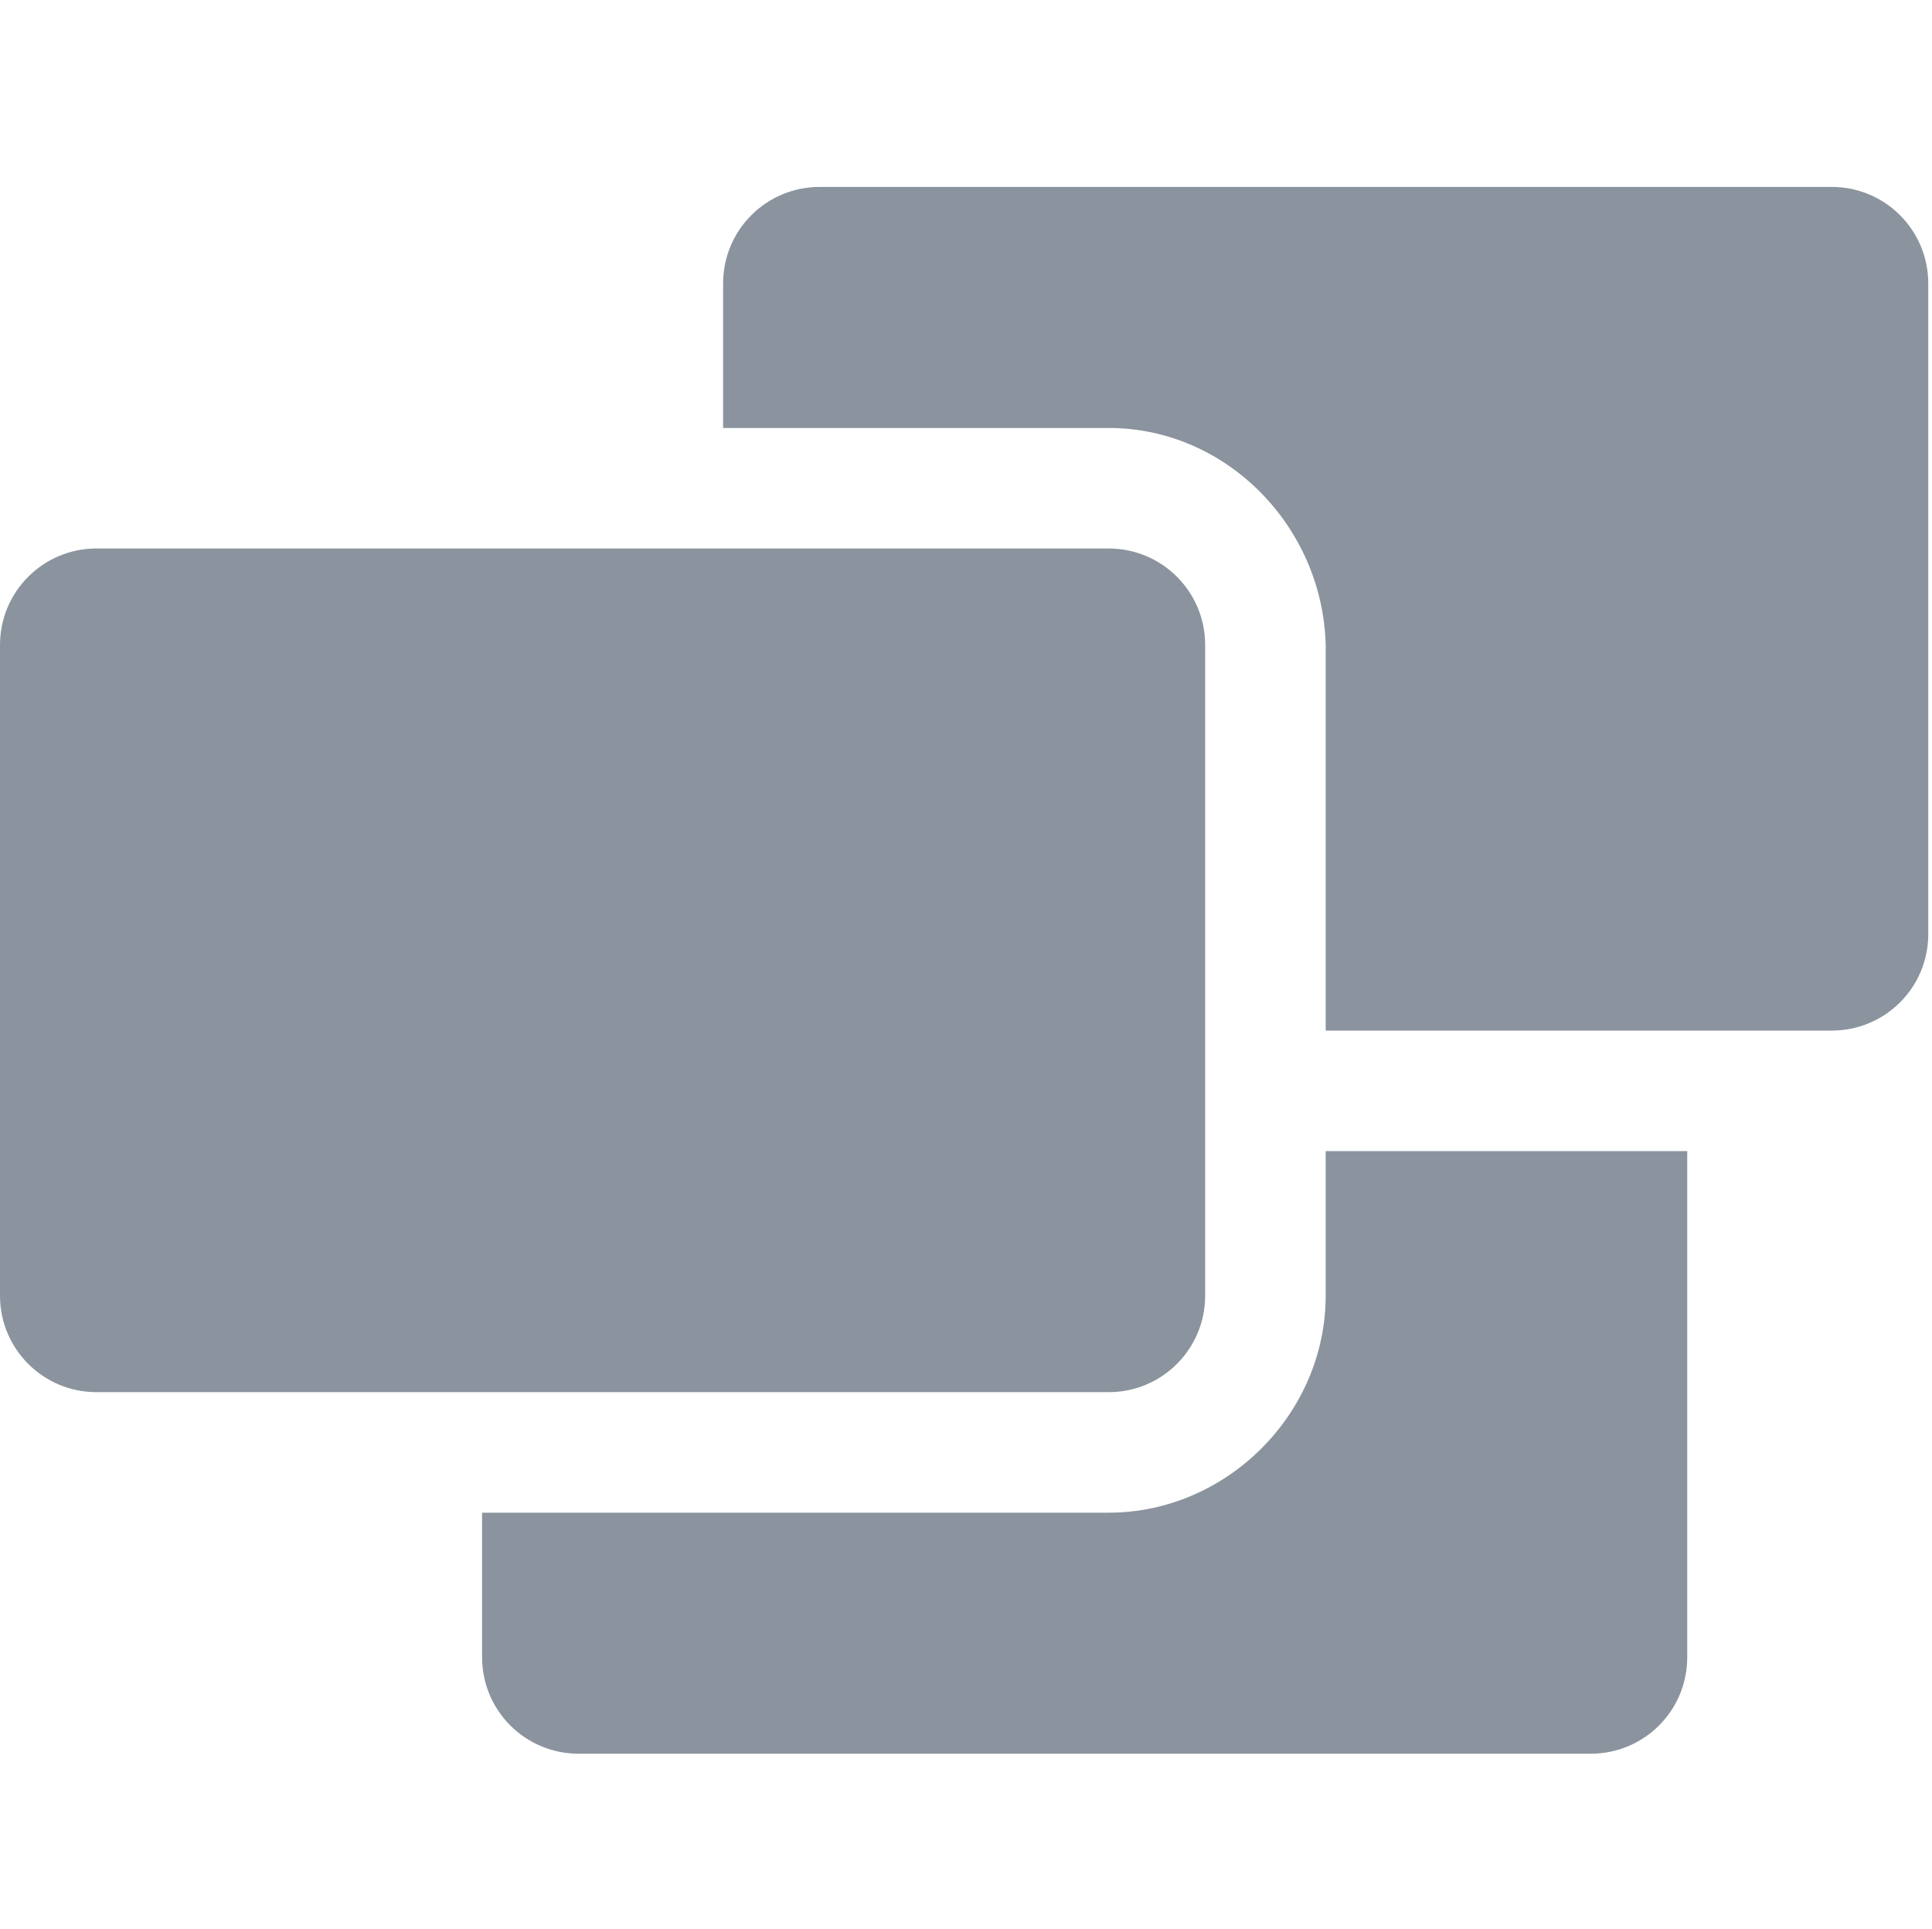
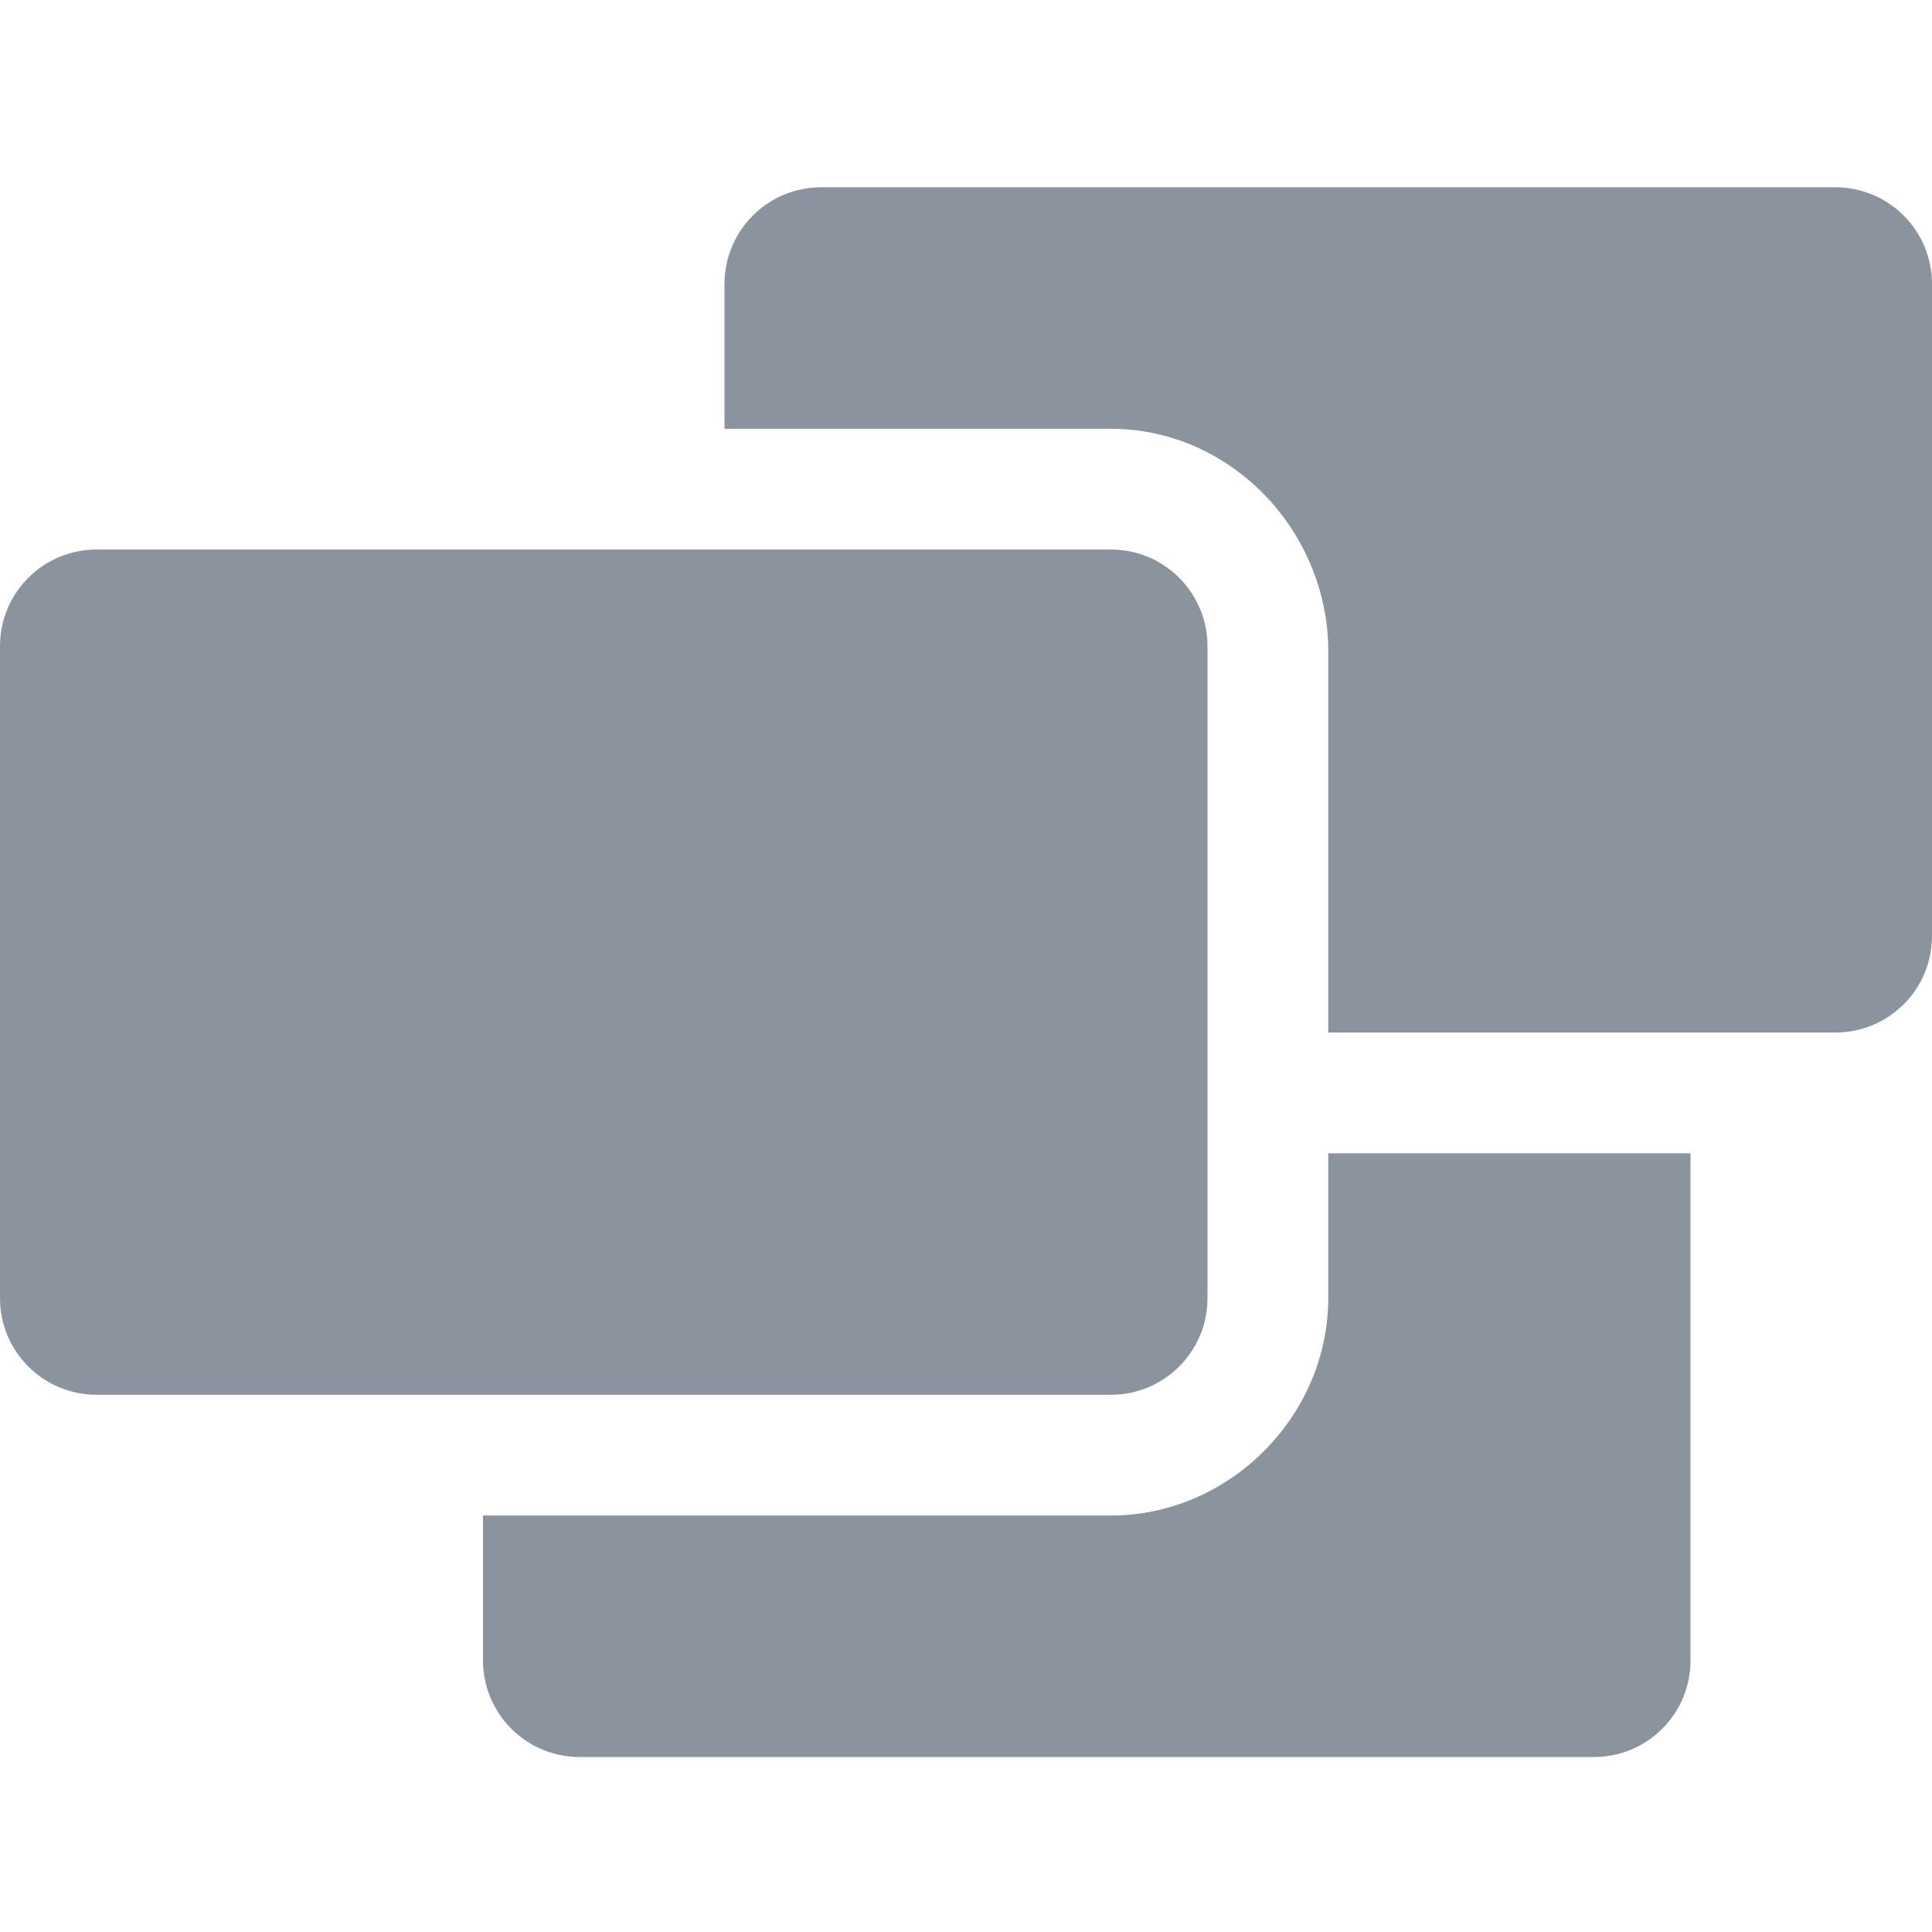
- <svg xmlns="http://www.w3.org/2000/svg" xmlns:ns1="http://www.openswatchbook.org/uri/2009/osb" width="16.031" version="1.1" style="enable-background:new" id="svg7384" height="16">
-   <defs id="defs7386">
-     <linearGradient ns1:paint="solid" id="linearGradient8297">
-       <stop style="stop-color:#000000;stop-opacity:1;" offset="0" id="stop8295" />
-     </linearGradient>
-     <linearGradient ns1:paint="solid" id="linearGradient6882">
-       <stop style="stop-color:#555555;stop-opacity:1;" offset="0" id="stop6884" />
-     </linearGradient>
-     <linearGradient ns1:paint="solid" id="linearGradient5606">
-       <stop style="stop-color:#000000;stop-opacity:1;" offset="0" id="stop5608" />
-     </linearGradient>
-     <filter style="color-interpolation-filters:sRGB" id="filter7554">
-       <feBlend mode="darken" in2="BackgroundImage" id="feBlend7556" />
-     </filter>
-   </defs>
-   <g transform="translate(-1124,555.5513)" style="display:inline" id="layer9" />
-   <g transform="translate(-1124,555.5513)" style="display:inline;filter:url(#filter7554)" id="layer10" />
-   <g transform="translate(-883,-61.44872)" style="display:inline" id="layer1" />
-   <g transform="translate(-1124,555.5513)" style="display:inline" id="layer14" />
-   <g transform="translate(-1124,555.5513)" style="display:inline" id="layer15" />
-   <g transform="translate(-1124,555.5513)" style="display:inline" id="g71291" />
-   <g transform="translate(-883,88.55128)" style="display:inline" id="layer2" />
-   <g transform="translate(-1124,555.5513)" style="display:inline" id="layer12" />
-   <path style="fill:#8b949e;fill-opacity:1;stroke:none;stroke-width:2;stroke-miterlimit:4;stroke-dasharray:none;stroke-opacity:1" d="m 11,9.551 v 1.199 c 0,0.98 -0.821,1.801 -1.801,1.801 H 4 v 1.199 c 0,0.443 0.358,0.801 0.801,0.801 H 13.199 C 13.642,14.551 14,14.194 14,13.751 V 9.551 Z" id="rect3162" />
-   <path style="fill:#8b949e;fill-opacity:1;stroke:none;stroke-width:2;stroke-miterlimit:4;stroke-dasharray:none;stroke-opacity:1" d="M 6.801,1.551 C 6.358,1.551 6,1.909 6,2.352 v 1.199 h 3.199 c 0.98,0 1.777,0.821 1.801,1.801 v 3.199 h 4.199 C 15.642,8.551 16,8.194 16,7.751 V 2.352 c 0,-0.443 -0.358,-0.801 -0.801,-0.801 z" id="rect3160" />
-   <rect height="7" id="rect3158" ry="0.8" style="fill:#8b949e;fill-opacity:1;stroke:none;stroke-width:113.386;stroke-miterlimit:4;stroke-dasharray:none;stroke-opacity:1" width="10" x="0" y="4.551" />
+ <svg xmlns="http://www.w3.org/2000/svg" width="16" height="16" viewBox="0 0 16 16">
+   <path fill="#8b949e" d="m 11,9.551 v 1.199 c 0,0.98 -0.821,1.801 -1.801,1.801 H 4 v 1.199 c 0,0.443 0.358,0.801 0.801,0.801 H 13.199 C 13.642,14.551 14,14.194 14,13.751 V 9.551 Z" />
+   <path fill="#8b949e" d="M 6.801,1.551 C 6.358,1.551 6,1.909 6,2.352 v 1.199 h 3.199 c 0.98,0 1.777,0.821 1.801,1.801 v 3.199 h 4.199 C 15.642,8.551 16,8.194 16,7.751 V 2.352 c 0,-0.443 -0.358,-0.801 -0.801,-0.801 z" />
+   <rect x="0" y="4.551" width="10" height="7" rx="0.8" ry="0.8" fill="#8b949e" />
</svg>
